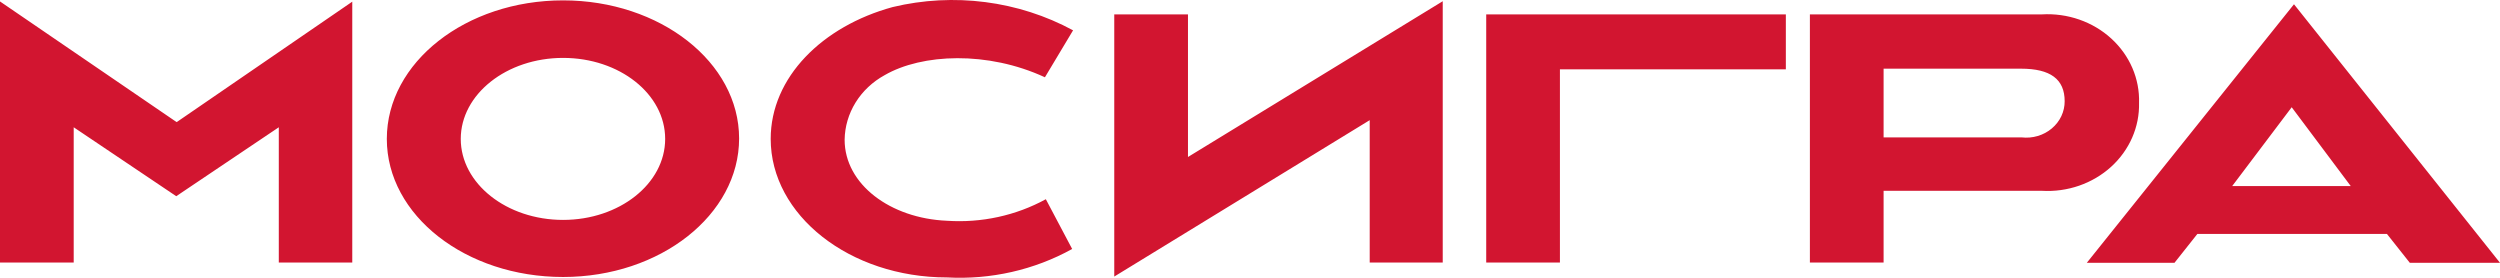
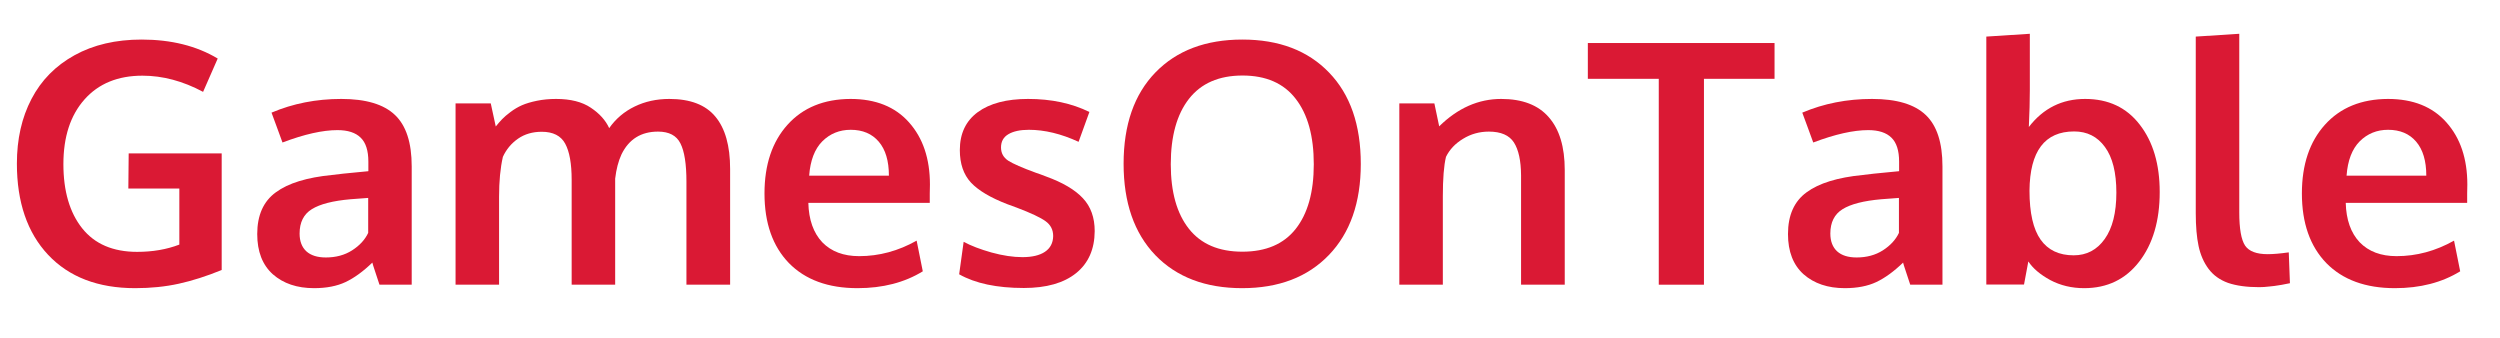
- <svg xmlns="http://www.w3.org/2000/svg" width="162" height="18" viewBox="0 0 162 18" fill="none">
-   <path fill-rule="evenodd" clip-rule="evenodd" d="M49.941 9.001C49.941 5.008 53.293 1.699 57.847 0.457C61.803 -0.492 65.996 0.049 69.535 1.965L67.711 5.008C64.002 3.291 59.746 3.472 57.328 4.868C56.547 5.296 55.898 5.906 55.443 6.64C54.988 7.374 54.743 8.207 54.732 9.056C54.732 11.946 57.699 14.152 61.362 14.305C63.599 14.456 65.831 13.97 67.77 12.909L69.476 16.134C67.025 17.492 64.201 18.133 61.362 17.977C55.059 17.977 49.941 13.943 49.941 9.001ZM36.487 0.024C30.184 0.024 25.066 4.045 25.066 9.001C25.066 13.957 30.184 17.949 36.487 17.949C42.791 17.949 47.894 13.915 47.894 8.973C47.894 4.031 42.776 0.024 36.487 0.024ZM36.487 14.25C32.824 14.25 29.857 11.89 29.857 9.001C29.857 6.111 32.824 3.752 36.487 3.752C40.151 3.752 43.103 6.097 43.103 9.001C43.103 11.904 40.136 14.25 36.487 14.25ZM72.204 0.932V17.921L88.757 7.786V17.014H93.489V0.08L76.981 10.173V0.932H72.204ZM22.827 17.014V0.108L11.451 7.912L11.362 7.856L0 0.094V17.014H4.776V8.247L11.421 12.714L18.066 8.247V17.014H22.827ZM96.307 0.932H115.723V4.492H101.083V17.014H96.307V0.932ZM138.61 6.67C138.635 5.894 138.487 5.123 138.177 4.404C137.867 3.686 137.401 3.036 136.809 2.496C136.218 1.956 135.513 1.539 134.74 1.269C133.968 1 133.144 0.885 132.321 0.932H117.281V17.014H122.057V12.365H132.321C133.14 12.412 133.96 12.298 134.73 12.031C135.499 11.764 136.202 11.35 136.793 10.815C137.384 10.28 137.85 9.635 138.163 8.922C138.476 8.208 138.628 7.441 138.61 6.67ZM122.057 8.903V4.45H130.957C132.87 4.45 133.79 5.134 133.79 6.558C133.792 6.891 133.719 7.22 133.576 7.525C133.433 7.829 133.222 8.101 132.958 8.323C132.695 8.545 132.384 8.712 132.046 8.812C131.709 8.912 131.353 8.943 131.001 8.903H122.057ZM156.155 17.028L154.672 15.157H142.391L140.908 17.028H135.227L148.65 0.276L161.999 17.028H156.155ZM152.329 12.058L148.502 6.949L144.645 12.058H152.329Z" fill="#D21530" />
+ <svg xmlns="http://www.w3.org/2000/svg" width="148" height="20" viewBox="0 0 148 20" fill="none">
+   <path d="M8.001 17.059C5.805 17.059 4.088 16.401 2.849 15.086C1.616 13.771 1 11.971 1 9.686C1 8.234 1.288 6.958 1.865 5.857C2.442 4.751 3.291 3.888 4.412 3.27C5.533 2.651 6.857 2.342 8.385 2.342C10.135 2.342 11.636 2.716 12.888 3.465L12.023 5.438C10.83 4.799 9.633 4.48 8.434 4.48C6.978 4.48 5.835 4.949 5.002 5.887C4.17 6.824 3.753 8.1 3.753 9.715C3.753 11.316 4.124 12.583 4.864 13.514C5.605 14.445 6.69 14.91 8.119 14.91C9.037 14.91 9.869 14.767 10.617 14.48V11.16H7.598L7.618 9.08H13.124V15.984C12.232 16.349 11.387 16.619 10.587 16.795C9.794 16.971 8.932 17.059 8.001 17.059Z" fill="#DA1934" />
+   <path d="M18.591 17.059C17.588 17.059 16.775 16.785 16.153 16.238C15.536 15.685 15.228 14.891 15.228 13.855C15.228 12.742 15.595 11.919 16.33 11.385C17.064 10.844 18.172 10.503 19.653 10.359C19.856 10.333 20.076 10.307 20.312 10.281C20.548 10.255 20.813 10.229 21.108 10.203C21.403 10.177 21.636 10.154 21.807 10.135V9.568C21.807 8.917 21.656 8.445 21.354 8.152C21.053 7.853 20.594 7.703 19.978 7.703C19.099 7.703 18.014 7.947 16.723 8.436C16.716 8.416 16.608 8.12 16.398 7.547C16.189 6.974 16.081 6.681 16.074 6.668C17.346 6.128 18.722 5.857 20.204 5.857C21.659 5.857 22.718 6.173 23.38 6.805C24.042 7.43 24.373 8.445 24.373 9.852V16.854H22.465C22.459 16.828 22.387 16.609 22.249 16.199C22.111 15.789 22.043 15.571 22.043 15.545C21.505 16.066 20.977 16.45 20.459 16.697C19.948 16.938 19.325 17.059 18.591 17.059ZM19.289 15.242C19.886 15.242 20.404 15.102 20.843 14.822C21.289 14.536 21.607 14.191 21.797 13.787V11.717C21.777 11.717 21.603 11.73 21.276 11.756C20.954 11.782 20.781 11.795 20.754 11.795C19.712 11.886 18.948 12.081 18.463 12.381C17.978 12.68 17.736 13.162 17.736 13.826C17.736 14.282 17.87 14.633 18.139 14.881C18.408 15.122 18.791 15.242 19.289 15.242Z" fill="#DA1934" />
+   <path d="M26.969 16.854V6.121H29.053L29.349 7.488C29.48 7.326 29.604 7.182 29.722 7.059C29.847 6.928 30.014 6.785 30.224 6.629C30.44 6.466 30.666 6.333 30.902 6.229C31.145 6.124 31.44 6.036 31.787 5.965C32.141 5.893 32.518 5.857 32.918 5.857C33.777 5.857 34.462 6.03 34.973 6.375C35.491 6.72 35.855 7.124 36.064 7.586C36.451 7.033 36.953 6.606 37.569 6.307C38.185 6.007 38.87 5.857 39.624 5.857C40.863 5.857 41.771 6.206 42.348 6.902C42.931 7.599 43.223 8.631 43.223 9.998V16.854H40.637V10.76C40.637 9.712 40.519 8.956 40.283 8.494C40.053 8.025 39.611 7.791 38.955 7.791C37.952 7.791 37.231 8.24 36.792 9.139C36.608 9.536 36.484 10.014 36.418 10.574V16.854H33.842V10.643C33.842 9.686 33.714 8.973 33.459 8.504C33.203 8.035 32.741 7.801 32.072 7.801C31.528 7.801 31.059 7.938 30.666 8.211C30.273 8.484 29.974 8.842 29.771 9.285C29.62 9.943 29.545 10.73 29.545 11.648V16.854H26.969Z" fill="#DA1934" />
+   <path d="M50.765 17.059C49.028 17.059 47.674 16.564 46.704 15.574C45.74 14.578 45.258 13.204 45.258 11.453C45.258 9.747 45.714 8.39 46.625 7.381C47.536 6.372 48.778 5.864 50.352 5.857C51.84 5.857 52.993 6.32 53.813 7.244C54.639 8.169 55.052 9.396 55.052 10.926C55.052 11.037 55.049 11.216 55.042 11.463C55.042 11.71 55.042 11.893 55.042 12.01H47.854C47.88 13.012 48.156 13.79 48.68 14.344C49.211 14.891 49.939 15.164 50.863 15.164C52.043 15.164 53.177 14.858 54.265 14.246L54.629 16.062C53.547 16.727 52.259 17.059 50.765 17.059ZM47.903 10.398H52.623C52.623 9.526 52.423 8.855 52.023 8.387C51.623 7.918 51.069 7.684 50.361 7.684C49.699 7.684 49.139 7.911 48.68 8.367C48.228 8.823 47.969 9.5 47.903 10.398Z" fill="#DA1934" />
+   <path d="M60.608 17.049C59.014 17.049 57.739 16.779 56.782 16.238L57.048 14.315C57.481 14.549 58.031 14.76 58.7 14.949C59.368 15.132 59.978 15.223 60.529 15.223C61.099 15.223 61.542 15.118 61.856 14.91C62.178 14.695 62.341 14.383 62.348 13.973C62.348 13.602 62.197 13.309 61.896 13.094C61.601 12.879 61.034 12.612 60.194 12.293C59.906 12.189 59.719 12.12 59.634 12.088C58.638 11.704 57.92 11.277 57.481 10.809C57.041 10.333 56.822 9.692 56.822 8.885C56.822 7.908 57.176 7.16 57.884 6.639C58.598 6.118 59.591 5.857 60.863 5.857C62.24 5.857 63.449 6.115 64.492 6.629L63.852 8.396C62.823 7.921 61.843 7.684 60.912 7.684C60.394 7.684 59.988 7.771 59.693 7.947C59.405 8.117 59.26 8.377 59.26 8.729C59.26 9.061 59.401 9.321 59.683 9.51C59.965 9.692 60.516 9.933 61.335 10.232C61.361 10.239 61.447 10.268 61.591 10.32C61.735 10.372 61.846 10.415 61.925 10.447C62.915 10.805 63.643 11.235 64.108 11.736C64.573 12.231 64.806 12.879 64.806 13.68C64.8 14.754 64.433 15.584 63.705 16.17C62.977 16.756 61.945 17.049 60.608 17.049Z" fill="#DA1934" />
+   <path d="M70.382 13.543C71.096 14.448 72.151 14.9 73.548 14.9C74.944 14.9 75.996 14.451 76.704 13.553C77.419 12.648 77.776 11.372 77.776 9.725C77.776 8.058 77.419 6.766 76.704 5.848C75.996 4.93 74.947 4.471 73.558 4.471C72.161 4.471 71.103 4.933 70.382 5.857C69.667 6.775 69.31 8.064 69.31 9.725C69.31 11.365 69.667 12.638 70.382 13.543ZM73.538 17.059C71.368 17.059 69.654 16.408 68.395 15.105C67.143 13.797 66.517 11.993 66.517 9.695C66.517 7.384 67.146 5.581 68.405 4.285C69.664 2.99 71.378 2.342 73.548 2.342C75.718 2.342 77.428 2.993 78.68 4.295C79.933 5.59 80.559 7.394 80.559 9.705C80.559 11.99 79.929 13.787 78.671 15.096C77.412 16.404 75.701 17.059 73.538 17.059Z" fill="#DA1934" />
+   <path d="M82.84 16.854V6.121H84.915L85.2 7.479C86.301 6.398 87.524 5.857 88.868 5.857C90.126 5.857 91.067 6.219 91.689 6.941C92.319 7.658 92.633 8.699 92.633 10.066V16.854H90.047V10.379C90.041 9.513 89.9 8.865 89.625 8.436C89.349 8.006 88.854 7.791 88.14 7.791C87.583 7.791 87.071 7.934 86.606 8.221C86.147 8.501 85.813 8.855 85.603 9.285C85.478 9.793 85.416 10.574 85.416 11.629V16.854H82.84Z" fill="#DA1934" />
+   <path d="M98.199 16.854V4.666H94V2.547H105.053V4.666H100.874V16.854H98.199Z" fill="#DA1934" />
+   <path d="M109.212 17.059C108.209 17.059 107.396 16.785 106.773 16.238C106.157 15.685 105.849 14.891 105.849 13.855C105.849 12.742 106.216 11.919 106.95 11.385C107.684 10.844 108.792 10.503 110.274 10.359C110.477 10.333 110.697 10.307 110.933 10.281C111.169 10.255 111.434 10.229 111.729 10.203C112.024 10.177 112.257 10.154 112.427 10.135V9.568C112.427 8.917 112.276 8.445 111.975 8.152C111.673 7.853 111.215 7.703 110.598 7.703C109.72 7.703 108.635 7.947 107.344 8.436C107.337 8.416 107.229 8.12 107.019 7.547C106.809 6.974 106.701 6.681 106.695 6.668C107.966 6.128 109.343 5.857 110.824 5.857C112.28 5.857 113.338 6.173 114.001 6.805C114.663 7.43 114.994 8.445 114.994 9.852V16.854H113.086C113.08 16.828 113.007 16.609 112.87 16.199C112.732 15.789 112.663 15.571 112.663 15.545C112.126 16.066 111.598 16.45 111.08 16.697C110.569 16.938 109.946 17.059 109.212 17.059ZM109.91 15.242C110.507 15.242 111.024 15.102 111.464 14.822C111.909 14.536 112.227 14.191 112.417 13.787V11.717C112.398 11.717 112.224 11.73 111.896 11.756C111.575 11.782 111.401 11.795 111.375 11.795C110.333 11.886 109.569 12.081 109.084 12.381C108.599 12.68 108.356 13.162 108.356 13.826C108.356 14.282 108.491 14.633 108.76 14.881C109.028 15.122 109.412 15.242 109.91 15.242Z" fill="#DA1934" />
+   <path d="M123.381 17.059C122.647 17.059 121.978 16.899 121.375 16.58C120.779 16.255 120.346 15.887 120.077 15.477L119.822 16.844H117.59V2.166L120.166 2V5.32C120.166 5.965 120.146 6.697 120.107 7.518C120.959 6.411 122.07 5.857 123.44 5.857C124.817 5.857 125.895 6.365 126.675 7.381C127.462 8.396 127.855 9.725 127.855 11.365C127.855 13.071 127.449 14.448 126.636 15.496C125.83 16.538 124.745 17.059 123.381 17.059ZM122.762 15.115C123.529 15.115 124.142 14.793 124.6 14.148C125.059 13.504 125.289 12.589 125.289 11.404C125.289 10.213 125.063 9.311 124.61 8.699C124.165 8.087 123.558 7.781 122.791 7.781C121.048 7.781 120.166 8.95 120.146 11.287C120.146 12.602 120.366 13.569 120.805 14.188C121.244 14.806 121.896 15.115 122.762 15.115Z" fill="#DA1934" />
+   <path d="M133.745 17C133.004 17 132.388 16.915 131.897 16.746C131.411 16.57 131.028 16.294 130.746 15.916C130.464 15.538 130.268 15.089 130.156 14.568C130.045 14.047 129.989 13.4 129.989 12.625V2.166L132.565 2V12.576C132.565 13.54 132.68 14.194 132.909 14.539C133.139 14.878 133.585 15.047 134.247 15.047C134.574 15.047 134.991 15.011 135.495 14.94L135.564 16.766C135.558 16.766 135.476 16.782 135.318 16.814C135.168 16.847 135.02 16.873 134.876 16.893C134.738 16.919 134.561 16.941 134.345 16.961C134.129 16.987 133.929 17 133.745 17Z" fill="#DA1934" />
+   <path d="M141.779 17.059C140.042 17.059 138.688 16.564 137.718 15.574C136.754 14.578 136.272 13.204 136.272 11.453C136.272 9.747 136.728 8.39 137.639 7.381C138.55 6.372 139.792 5.864 141.366 5.857C142.854 5.857 144.008 6.32 144.827 7.244C145.653 8.169 146.066 9.396 146.066 10.926C146.066 11.037 146.063 11.216 146.056 11.463C146.056 11.71 146.056 11.893 146.056 12.01H138.868C138.894 13.012 139.17 13.79 139.694 14.344C140.225 14.891 140.953 15.164 141.877 15.164C143.057 15.164 144.191 14.858 145.279 14.246L145.643 16.062C144.561 16.727 143.273 17.059 141.779 17.059ZM138.917 10.398H143.637C143.637 9.526 143.437 8.855 143.037 8.387C142.637 7.918 142.084 7.684 141.376 7.684C140.713 7.684 140.153 7.911 139.694 8.367C139.242 8.823 138.983 9.5 138.917 10.398Z" fill="#DA1934" />
</svg>
